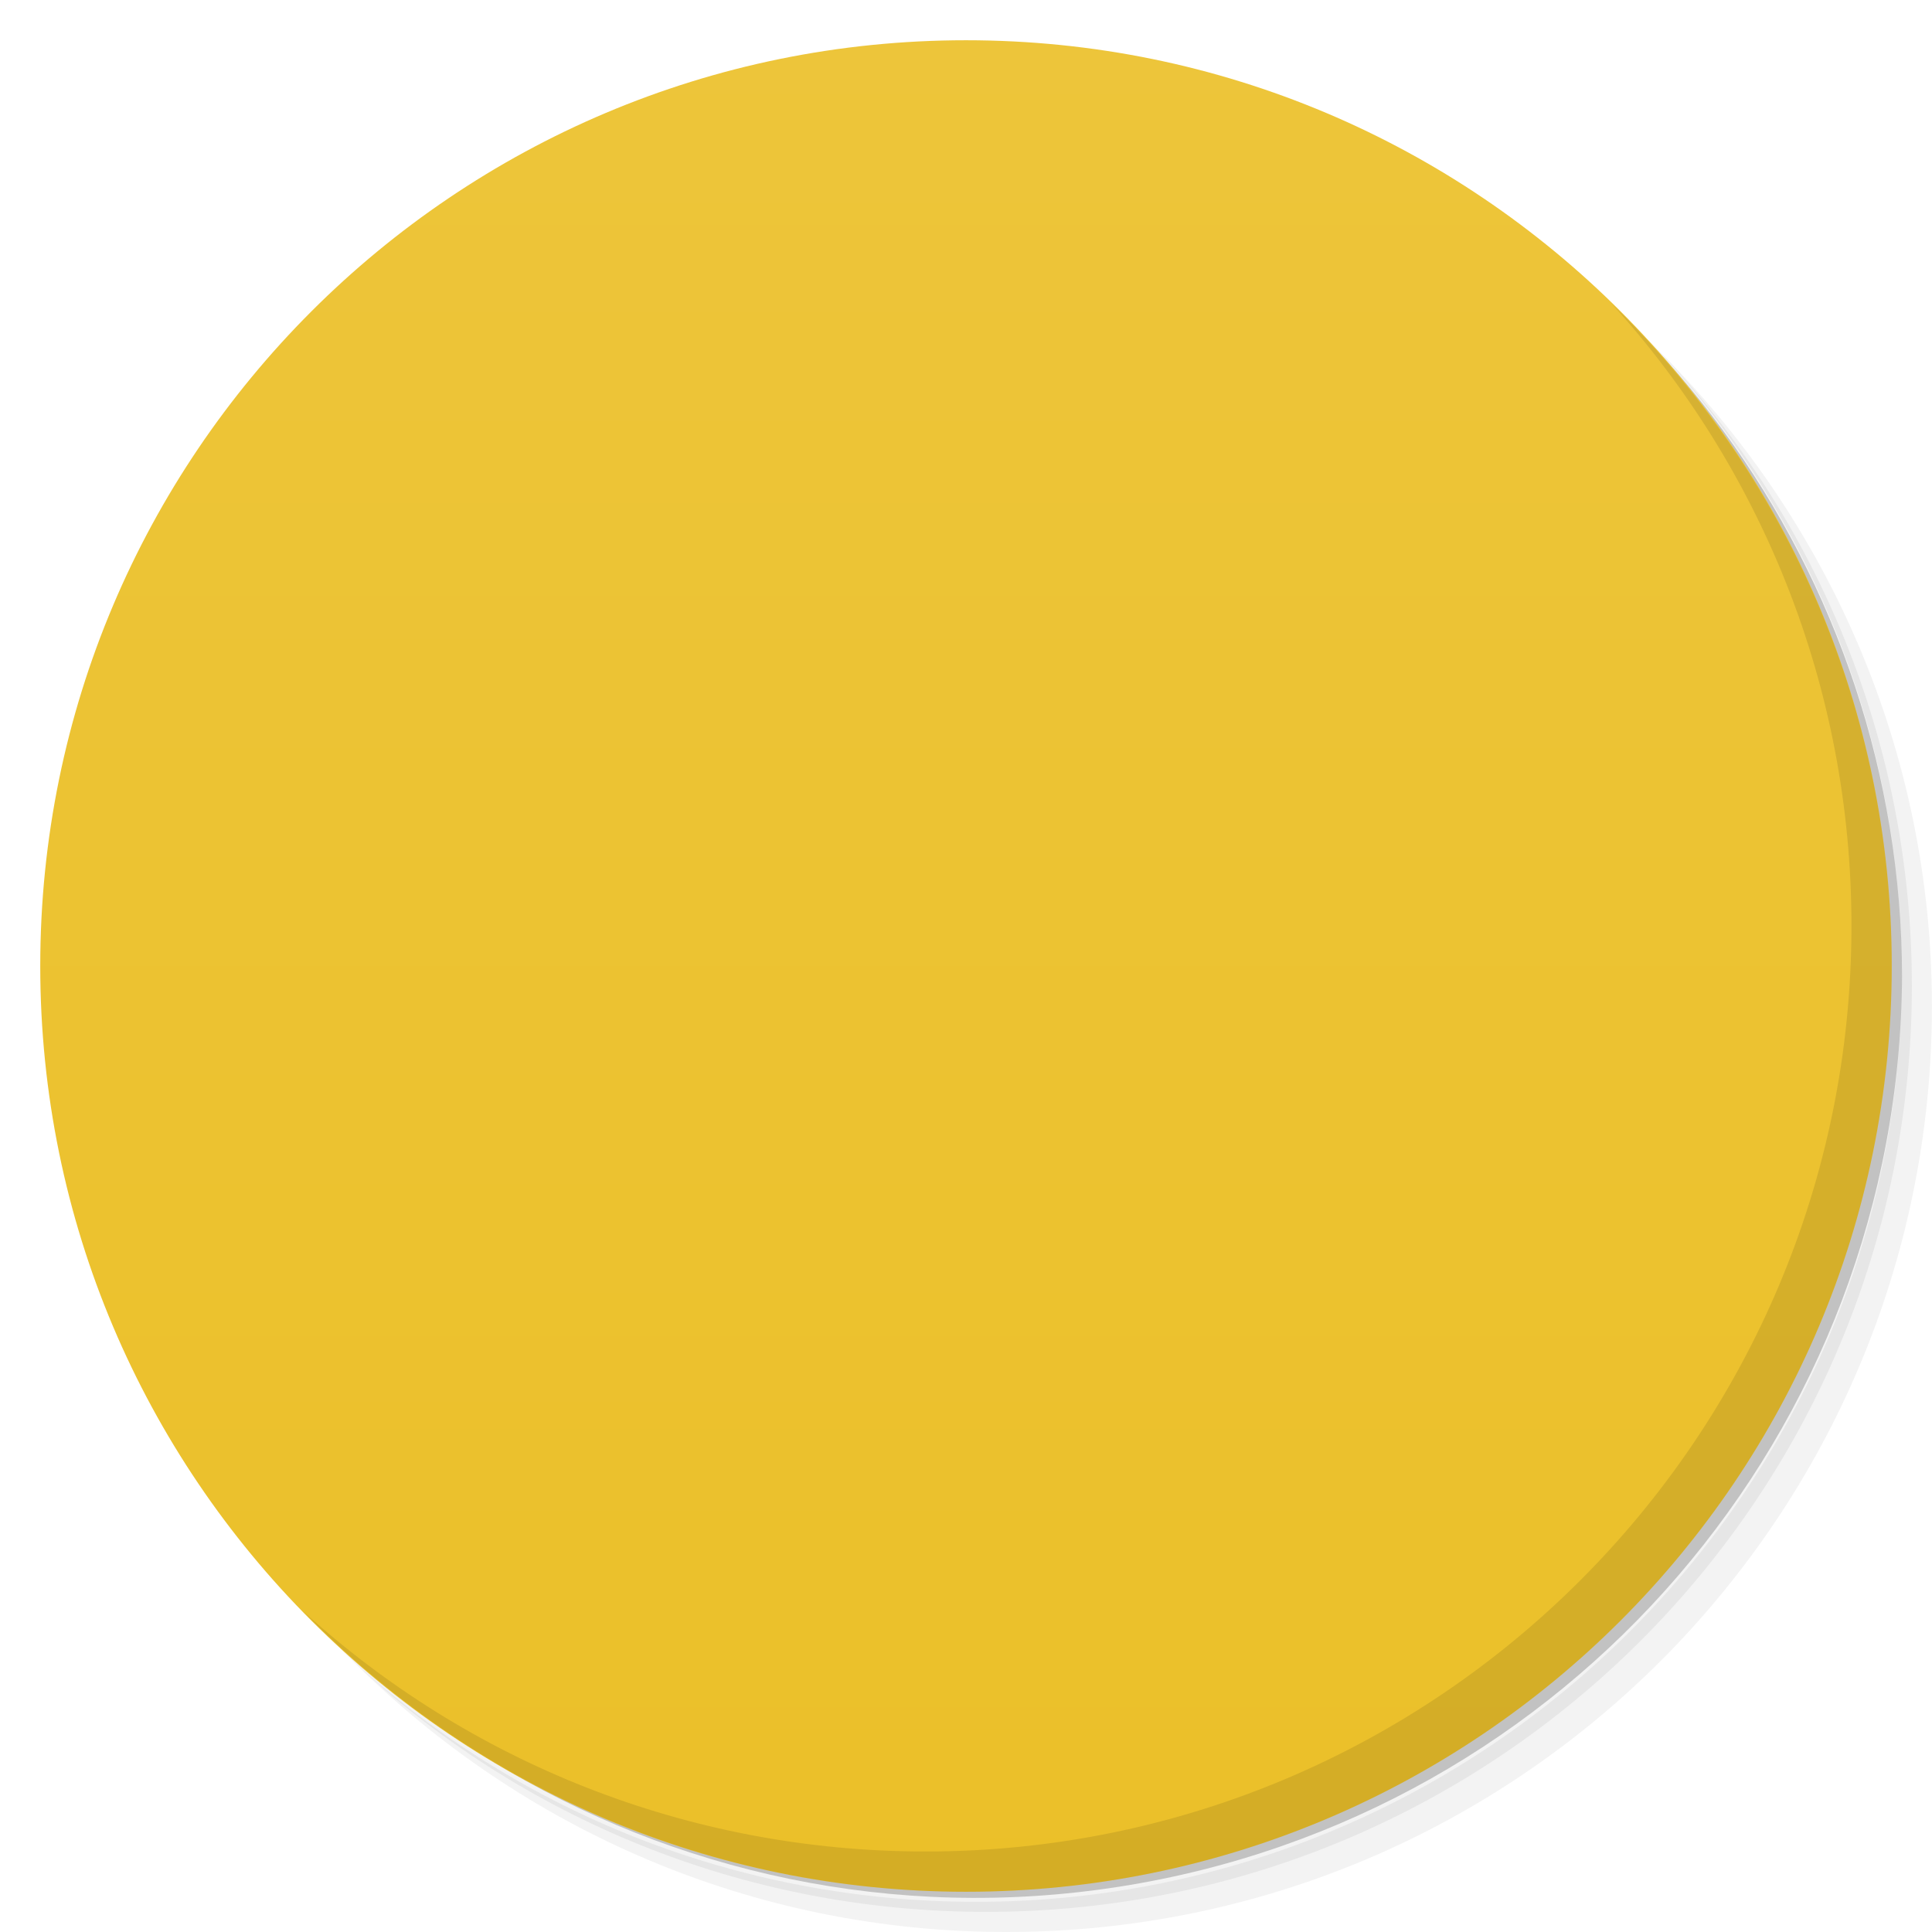
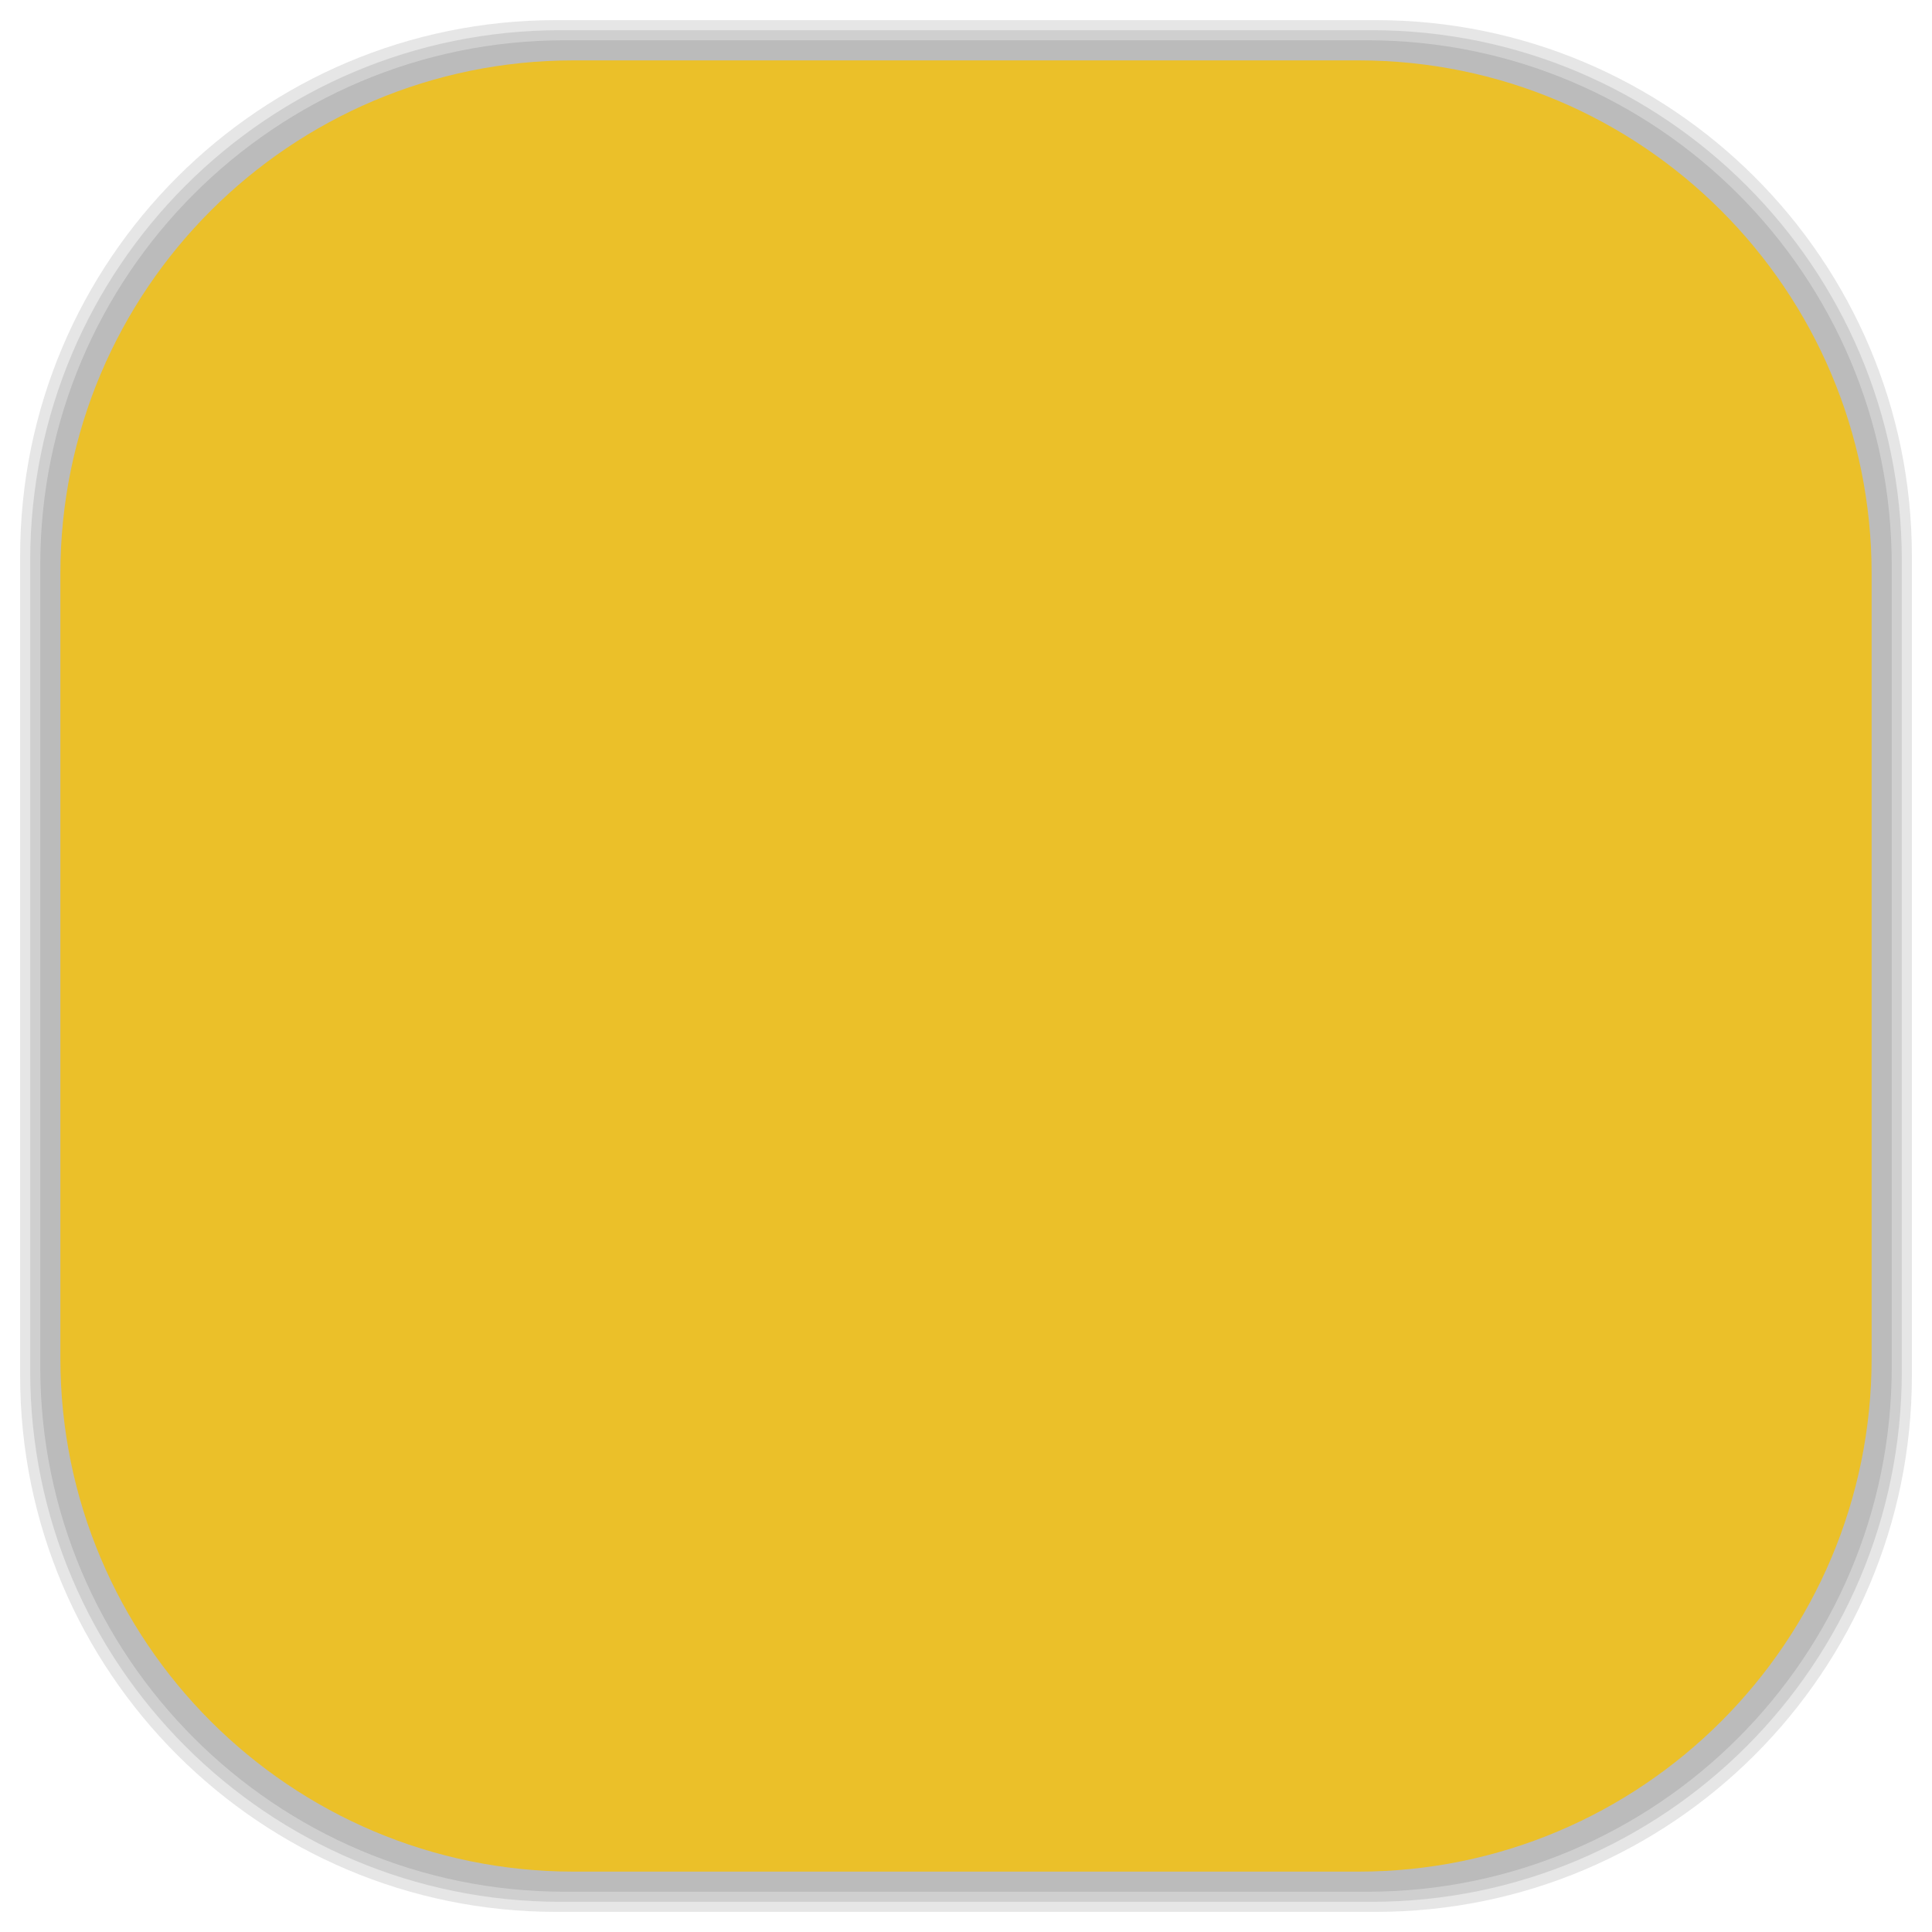
- <svg viewBox="0 0 48 48">
-   <defs>
+ <svg xmlns="http://www.w3.org/2000/svg" viewBox="0 0 48 48" id="svg2" version="1.1" width="100%" height="100%">
+   <defs id="defs4">
    <linearGradient id="linearGradient3764" x1="1" x2="47" gradientUnits="userSpaceOnUse" gradientTransform="matrix(0,-1,1,0,-1.5e-6,48)">
-       <stop stop-color="#ebc029" stop-opacity="1" />
-       <stop offset="1" stop-color="#edc53a" stop-opacity="1" />
+       <stop stop-color="#ebc029" stop-opacity="1" id="stop7" />
+       <stop offset="1" stop-color="#edc53a" stop-opacity="1" id="stop9" />
    </linearGradient>
    <clipPath id="clipPath-043451869">
-       <g transform="translate(0,-1004.362)">
-         <path d="m -24 13 c 0 1.105 -0.672 2 -1.5 2 -0.828 0 -1.5 -0.895 -1.5 -2 0 -1.105 0.672 -2 1.5 -2 0.828 0 1.5 0.895 1.5 2 z" transform="matrix(15.33333,0,0,11.5,415,878.8622)" fill="#1890d0" />
+       <g transform="translate(0,-1004.362)" id="g12">
+         <path d="m -24 13 c 0 1.105 -0.672 2 -1.5 2 -0.828 0 -1.5 -0.895 -1.5 -2 0 -1.105 0.672 -2 1.5 -2 0.828 0 1.5 0.895 1.5 2 z" transform="matrix(15.33333,0,0,11.5,415,878.8622)" fill="#1890d0" id="path14" />
      </g>
    </clipPath>
    <clipPath id="clipPath-054958315">
-       <g transform="translate(0,-1004.362)">
-         <path d="m -24 13 c 0 1.105 -0.672 2 -1.5 2 -0.828 0 -1.5 -0.895 -1.5 -2 0 -1.105 0.672 -2 1.5 -2 0.828 0 1.5 0.895 1.5 2 z" transform="matrix(15.33333,0,0,11.5,415,878.8622)" fill="#1890d0" />
+       <g transform="translate(0,-1004.362)" id="g17">
+         <path d="m -24 13 c 0 1.105 -0.672 2 -1.5 2 -0.828 0 -1.5 -0.895 -1.5 -2 0 -1.105 0.672 -2 1.5 -2 0.828 0 1.5 0.895 1.5 2 z" transform="matrix(15.33333,0,0,11.5,415,878.8622)" fill="#1890d0" id="path19" />
+       </g>
+     </clipPath>
+     <linearGradient id="linearGradient3764-3" x1="1" x2="47" gradientUnits="userSpaceOnUse" gradientTransform="matrix(0,-1,1,0,-1.5e-6,48)">
+       <stop stop-color="#b5945b" stop-opacity="1" id="stop7-9" />
+       <stop offset="1" stop-color="#bb9e69" stop-opacity="1" id="stop9-8" />
+     </linearGradient>
+     <clipPath id="clipPath-899834956">
+       <g transform="translate(0,-1004.362)" id="g12-2">
+         <path d="m -24 13 c 0 1.105 -0.672 2 -1.5 2 -0.828 0 -1.5 -0.895 -1.5 -2 0 -1.105 0.672 -2 1.5 -2 0.828 0 1.5 0.895 1.5 2 z" transform="matrix(15.33333,0,0,11.5,415,878.8622)" fill="#1890d0" id="path14-8" />
+       </g>
+     </clipPath>
+     <clipPath id="clipPath-909443126">
+       <g transform="translate(0,-1004.362)" id="g17-7">
+         <path d="m -24 13 c 0 1.105 -0.672 2 -1.5 2 -0.828 0 -1.5 -0.895 -1.5 -2 0 -1.105 0.672 -2 1.5 -2 0.828 0 1.5 0.895 1.5 2 z" transform="matrix(15.33333,0,0,11.5,415,878.8622)" fill="#1890d0" id="path19-6" />
+       </g>
+     </clipPath>
+     <clipPath id="clipPath-909443126-7">
+       <g transform="translate(0,-1004.362)" id="g17-2">
+         <path style="fill:#1890d0" d="m -24,13 c 0,1.105 -0.672,2 -1.5,2 -0.828,0 -1.5,-0.895 -1.5,-2 0,-1.105 0.672,-2 1.5,-2 0.828,0 1.5,0.895 1.5,2 z" transform="matrix(15.33333,0,0,11.5,415,878.8622)" id="path19-3" />
+       </g>
+     </clipPath>
+     <linearGradient id="linearGradient3759">
+       <stop id="stop3761" offset="0" style="stop-color:#a75e15;stop-opacity:1;" />
+       <stop id="stop3763" offset="1" style="stop-color:#ffffff;stop-opacity:0;" />
+     </linearGradient>
+     <linearGradient id="linearGradient3777">
+       <stop id="stop3779" offset="0" style="stop-color:#e0dd00;stop-opacity:1;" />
+       <stop id="stop3781" offset="1" style="stop-color:#000000;stop-opacity:0;" />
+     </linearGradient>
+     <clipPath id="clipPath-054958315-0">
+       <g transform="translate(0,-1004.362)" id="g17-8">
+         <path style="fill:#1890d0" d="m -24,13 c 0,1.105 -0.672,2 -1.5,2 -0.828,0 -1.5,-0.895 -1.5,-2 0,-1.105 0.672,-2 1.5,-2 0.828,0 1.5,0.895 1.5,2 z" transform="matrix(15.33333,0,0,11.5,415,878.8622)" id="path19-7" />
      </g>
    </clipPath>
  </defs>
-   <g>
-     <path d="m 36.31 5 c 5.859 4.062 9.688 10.831 9.688 18.5 c 0 12.426 -10.07 22.5 -22.5 22.5 c -7.669 0 -14.438 -3.828 -18.5 -9.688 c 1.037 1.822 2.306 3.499 3.781 4.969 c 4.085 3.712 9.514 5.969 15.469 5.969 c 12.703 0 23 -10.298 23 -23 c 0 -5.954 -2.256 -11.384 -5.969 -15.469 c -1.469 -1.475 -3.147 -2.744 -4.969 -3.781 z m 4.969 3.781 c 3.854 4.113 6.219 9.637 6.219 15.719 c 0 12.703 -10.297 23 -23 23 c -6.081 0 -11.606 -2.364 -15.719 -6.219 c 4.16 4.144 9.883 6.719 16.219 6.719 c 12.703 0 23 -10.298 23 -23 c 0 -6.335 -2.575 -12.06 -6.719 -16.219 z" opacity="0.05" />
-     <path d="m 41.28 8.781 c 3.712 4.085 5.969 9.514 5.969 15.469 c 0 12.703 -10.297 23 -23 23 c -5.954 0 -11.384 -2.256 -15.469 -5.969 c 4.113 3.854 9.637 6.219 15.719 6.219 c 12.703 0 23 -10.298 23 -23 c 0 -6.081 -2.364 -11.606 -6.219 -15.719 z" opacity="0.1" />
-     <path d="m 31.25 2.375 c 8.615 3.154 14.75 11.417 14.75 21.13 c 0 12.426 -10.07 22.5 -22.5 22.5 c -9.708 0 -17.971 -6.135 -21.12 -14.75 a 23 23 0 0 0 44.875 -7 a 23 23 0 0 0 -16 -21.875 z" opacity="0.2" />
+   <g id="g33" />
+   <g id="g3097">
+     <g id="layer2">
+       <rect ry="13.037" rx="13.037" y="1" x="1" height="46" width="46" id="rect3007" style="opacity:0.1;fill:#000000;fill-opacity:1;fill-rule:nonzero;stroke:none" />
+       <rect style="opacity:0.1;fill:#000000;fill-opacity:1;fill-rule:nonzero;stroke:none" id="rect3011" width="47" height="47" x="0.5" y="0.5" rx="13.32" ry="13.32" />
+       <rect style="opacity:0.1;fill:#000000;fill-opacity:1;fill-rule:nonzero;stroke:none" id="rect3013" width="46.5" height="46.5" x="0.75" y="0.75" rx="13.178" ry="13.178" />
+     </g>
+     <g style="display:inline" id="layer1">
+       <rect transform="matrix(0,-1,1,0,0,0)" ry="12.753" rx="12.753" y="1.5" x="-46.5" height="45" width="45" id="rect2988" style="fill:#ebc029;fill-opacity:1;fill-rule:nonzero;stroke:none" />
+     </g>
  </g>
-   <g>
-     <path d="m 24 1 c 12.703 0 23 10.297 23 23 c 0 12.703 -10.297 23 -23 23 -12.703 0 -23 -10.297 -23 -23 0 -12.703 10.297 -23 23 -23 z" fill="url(#linearGradient3764)" fill-opacity="1" />
-   </g>
-   <g />
-   <g>
-     <g clip-path="url(#clipPath-043451869)">
-       <g transform="translate(1,1)">
-         <g opacity="0.1">
-           <g>
-             <path d="m 27 13 c -6.07 0 -11 4.93 -11 11 c 0 6.07 4.93 10.996 11 10.996 c 6.07 0 11 -4.926 11 -10.996 c 0 -6.07 -4.93 -11 -11 -11 m 0 7.625 c 1.859 0 3.375 1.512 3.375 3.375 c 0 1.859 -1.516 3.371 -3.375 3.371 c -1.859 0 -3.375 -1.512 -3.375 -3.371 c 0 -1.863 1.516 -3.375 3.375 -3.375 m 0 0" fill="#000" stroke="none" fill-rule="evenodd" fill-opacity="1" />
-             <path d="m 29 24 c 0 1.105 -0.898 1.996 -2 1.996 c -1.105 0 -2 -0.895 -2 -1.996 c 0 -1.105 0.898 -2 2 -2 c 1.105 0 2 0.898 2 2 m 0 0" fill="#000" stroke="none" fill-rule="evenodd" fill-opacity="1" />
-             <path d="m 22 28.801 c -6.602 0 -5.398 -3 -8.195 -6.469 c -0.398 0.297 -0.871 0.469 -1.402 0.469 c -1.324 0 -2.398 -1.074 -2.398 -2.398 c 0 -1.324 1.074 -2.398 2.398 -2.398 c 0.215 0 0.422 0.043 0.617 0.094 l -0.02 -0.094 l 0.168 0.129 c 0.527 0.184 0.961 0.547 1.262 1.016 m -0.832 1.25 c 0 -0.66 -0.535 -1.199 -1.199 -1.199 c -0.66 0 -1.203 0.535 -1.203 1.199 c 0 0.66 0.539 1.203 1.203 1.203 c 0.66 0 1.199 -0.539 1.199 -1.203 m 0 0" fill="#000" stroke="none" fill-rule="evenodd" fill-opacity="1" />
-             <path d="m 22 19.2 c -6.602 0 -5.398 3 -8.195 6.465 c -0.398 -0.293 -0.871 -0.469 -1.402 -0.469 c -1.324 0 -2.398 1.074 -2.398 2.398 c 0 1.328 1.074 2.398 2.398 2.398 c 0.215 0 0.422 -0.059 0.617 -0.094 l -0.02 0.094 l 0.168 -0.129 c 0.527 -0.18 0.961 -0.547 1.262 -1.016 m -0.832 -1.25 c 0 0.66 -0.535 1.203 -1.199 1.203 c -0.66 0 -1.203 -0.539 -1.203 -1.203 c 0 -0.66 0.539 -1.199 1.203 -1.199 c 0.66 0 1.199 0.539 1.199 1.199 m 0 0" fill="#000" stroke="none" fill-rule="evenodd" fill-opacity="1" />
-           </g>
-         </g>
+   <g transform="translate(-0.0025,0.002)" id="g53-1">
+     <g clip-path="url(#clipPath-054958315-0)" id="g55-3">
+       <g id="g57-8">
+         <path style="fill:#454545;fill-opacity:1;fill-rule:evenodd;stroke:none" d="m 27,13 c -6.07,0 -11,4.93 -11,11 0,6.07 4.93,10.996 11,10.996 6.07,0 11,-4.926 11,-10.996 0,-6.07 -4.93,-11 -11,-11 m 0,7.625 c 1.859,0 3.375,1.512 3.375,3.375 0,1.859 -1.516,3.371 -3.375,3.371 -1.859,0 -3.375,-1.512 -3.375,-3.371 0,-1.863 1.516,-3.375 3.375,-3.375 m 0,0" id="path59-9" />
+         <path style="fill:#454545;fill-opacity:1;fill-rule:evenodd;stroke:none" d="m 29,24 c 0,1.105 -0.898,1.996 -2,1.996 -1.105,0 -2,-0.895 -2,-1.996 0,-1.105 0.898,-2 2,-2 1.105,0 2,0.898 2,2 m 0,0" id="path61-7" />
+         <path style="fill:#1f9cce;fill-opacity:1;fill-rule:evenodd;stroke:none" d="m 22,28.801 c -6.602,0 -5.398,-3 -8.195,-6.469 -0.398,0.297 -0.871,0.469 -1.402,0.469 -1.324,0 -2.398,-1.074 -2.398,-2.398 0,-1.324 1.074,-2.398 2.398,-2.398 0.215,0 0.422,0.043 0.617,0.094 L 13,18.005 l 0.168,0.129 c 0.527,0.184 0.961,0.547 1.262,1.016 m -0.832,1.25 c 0,-0.66 -0.535,-1.199 -1.199,-1.199 -0.66,0 -1.203,0.535 -1.203,1.199 0,0.66 0.539,1.203 1.203,1.203 0.66,0 1.199,-0.539 1.199,-1.203 m 0,0" id="path63-1" />
+         <path style="fill:#1f9cce;fill-opacity:1;fill-rule:evenodd;stroke:none" d="m 22,19.2 c -6.602,0 -5.398,3 -8.195,6.465 -0.398,-0.293 -0.871,-0.469 -1.402,-0.469 -1.324,0 -2.398,1.074 -2.398,2.398 0,1.328 1.074,2.398 2.398,2.398 0.215,0 0.422,-0.059 0.617,-0.094 L 13,29.992 13.168,29.863 c 0.527,-0.18 0.961,-0.547 1.262,-1.016 m -0.832,-1.25 c 0,0.66 -0.535,1.203 -1.199,1.203 -0.66,0 -1.203,-0.539 -1.203,-1.203 0,-0.66 0.539,-1.199 1.203,-1.199 0.66,0 1.199,0.539 1.199,1.199 m 0,0" id="path65-2" />
      </g>
    </g>
  </g>
-   <g>
-     <g clip-path="url(#clipPath-054958315)">
-       <g>
-         <path d="m 27 13 c -6.07 0 -11 4.93 -11 11 c 0 6.07 4.93 10.996 11 10.996 c 6.07 0 11 -4.926 11 -10.996 c 0 -6.07 -4.93 -11 -11 -11 m 0 7.625 c 1.859 0 3.375 1.512 3.375 3.375 c 0 1.859 -1.516 3.371 -3.375 3.371 c -1.859 0 -3.375 -1.512 -3.375 -3.371 c 0 -1.863 1.516 -3.375 3.375 -3.375 m 0 0" fill="#454545" stroke="none" fill-rule="evenodd" fill-opacity="1" />
-         <path d="m 29 24 c 0 1.105 -0.898 1.996 -2 1.996 c -1.105 0 -2 -0.895 -2 -1.996 c 0 -1.105 0.898 -2 2 -2 c 1.105 0 2 0.898 2 2 m 0 0" fill="#454545" stroke="none" fill-rule="evenodd" fill-opacity="1" />
-         <path d="m 22 28.801 c -6.602 0 -5.398 -3 -8.195 -6.469 c -0.398 0.297 -0.871 0.469 -1.402 0.469 c -1.324 0 -2.398 -1.074 -2.398 -2.398 c 0 -1.324 1.074 -2.398 2.398 -2.398 c 0.215 0 0.422 0.043 0.617 0.094 l -0.02 -0.094 l 0.168 0.129 c 0.527 0.184 0.961 0.547 1.262 1.016 m -0.832 1.25 c 0 -0.66 -0.535 -1.199 -1.199 -1.199 c -0.66 0 -1.203 0.535 -1.203 1.199 c 0 0.66 0.539 1.203 1.203 1.203 c 0.66 0 1.199 -0.539 1.199 -1.203 m 0 0" fill="#1f9cce" stroke="none" fill-rule="evenodd" fill-opacity="1" />
-         <path d="m 22 19.2 c -6.602 0 -5.398 3 -8.195 6.465 c -0.398 -0.293 -0.871 -0.469 -1.402 -0.469 c -1.324 0 -2.398 1.074 -2.398 2.398 c 0 1.328 1.074 2.398 2.398 2.398 c 0.215 0 0.422 -0.059 0.617 -0.094 l -0.02 0.094 l 0.168 -0.129 c 0.527 -0.18 0.961 -0.547 1.262 -1.016 m -0.832 -1.25 c 0 0.66 -0.535 1.203 -1.199 1.203 c -0.66 0 -1.203 -0.539 -1.203 -1.203 c 0 -0.66 0.539 -1.199 1.203 -1.199 c 0.66 0 1.199 0.539 1.199 1.199 m 0 0" fill="#1f9cce" stroke="none" fill-rule="evenodd" fill-opacity="1" />
-       </g>
-     </g>
-   </g>
-   <g>
-     <path d="m 40.03 7.531 c 3.712 4.084 5.969 9.514 5.969 15.469 0 12.703 -10.297 23 -23 23 c -5.954 0 -11.384 -2.256 -15.469 -5.969 4.178 4.291 10.01 6.969 16.469 6.969 c 12.703 0 23 -10.298 23 -23 0 -6.462 -2.677 -12.291 -6.969 -16.469 z" opacity="0.1" />
-   </g>
</svg>
